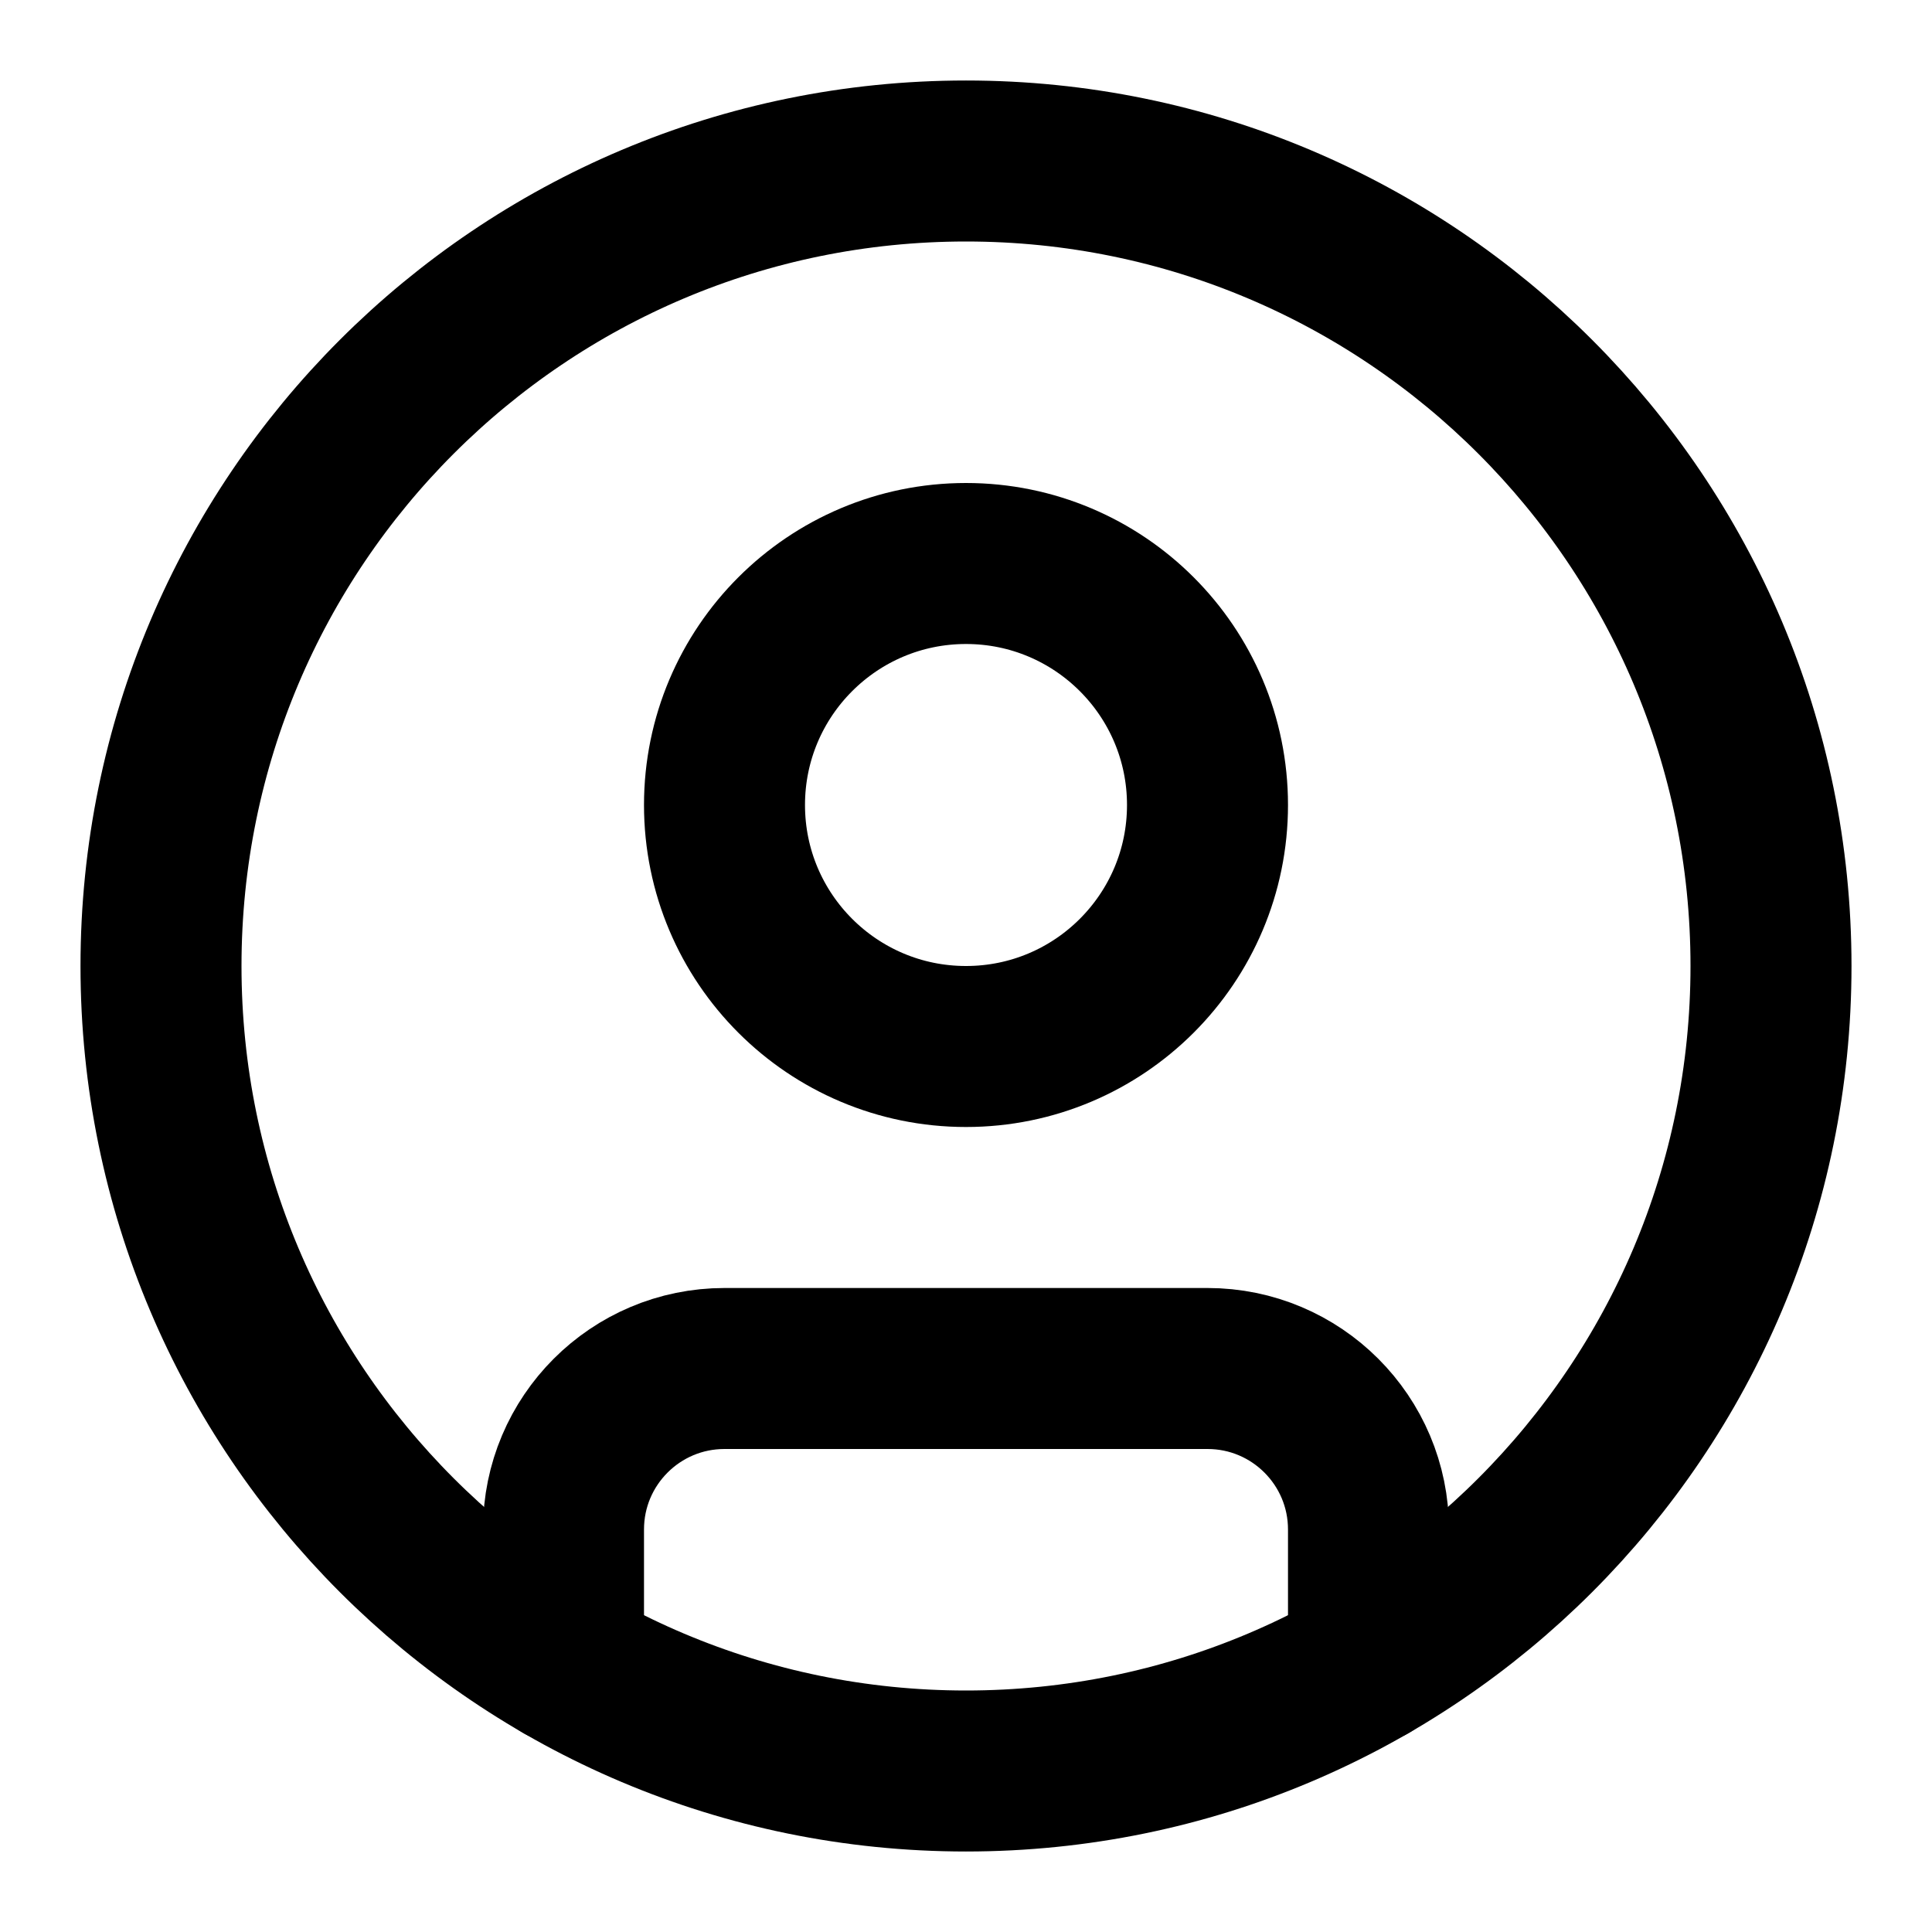
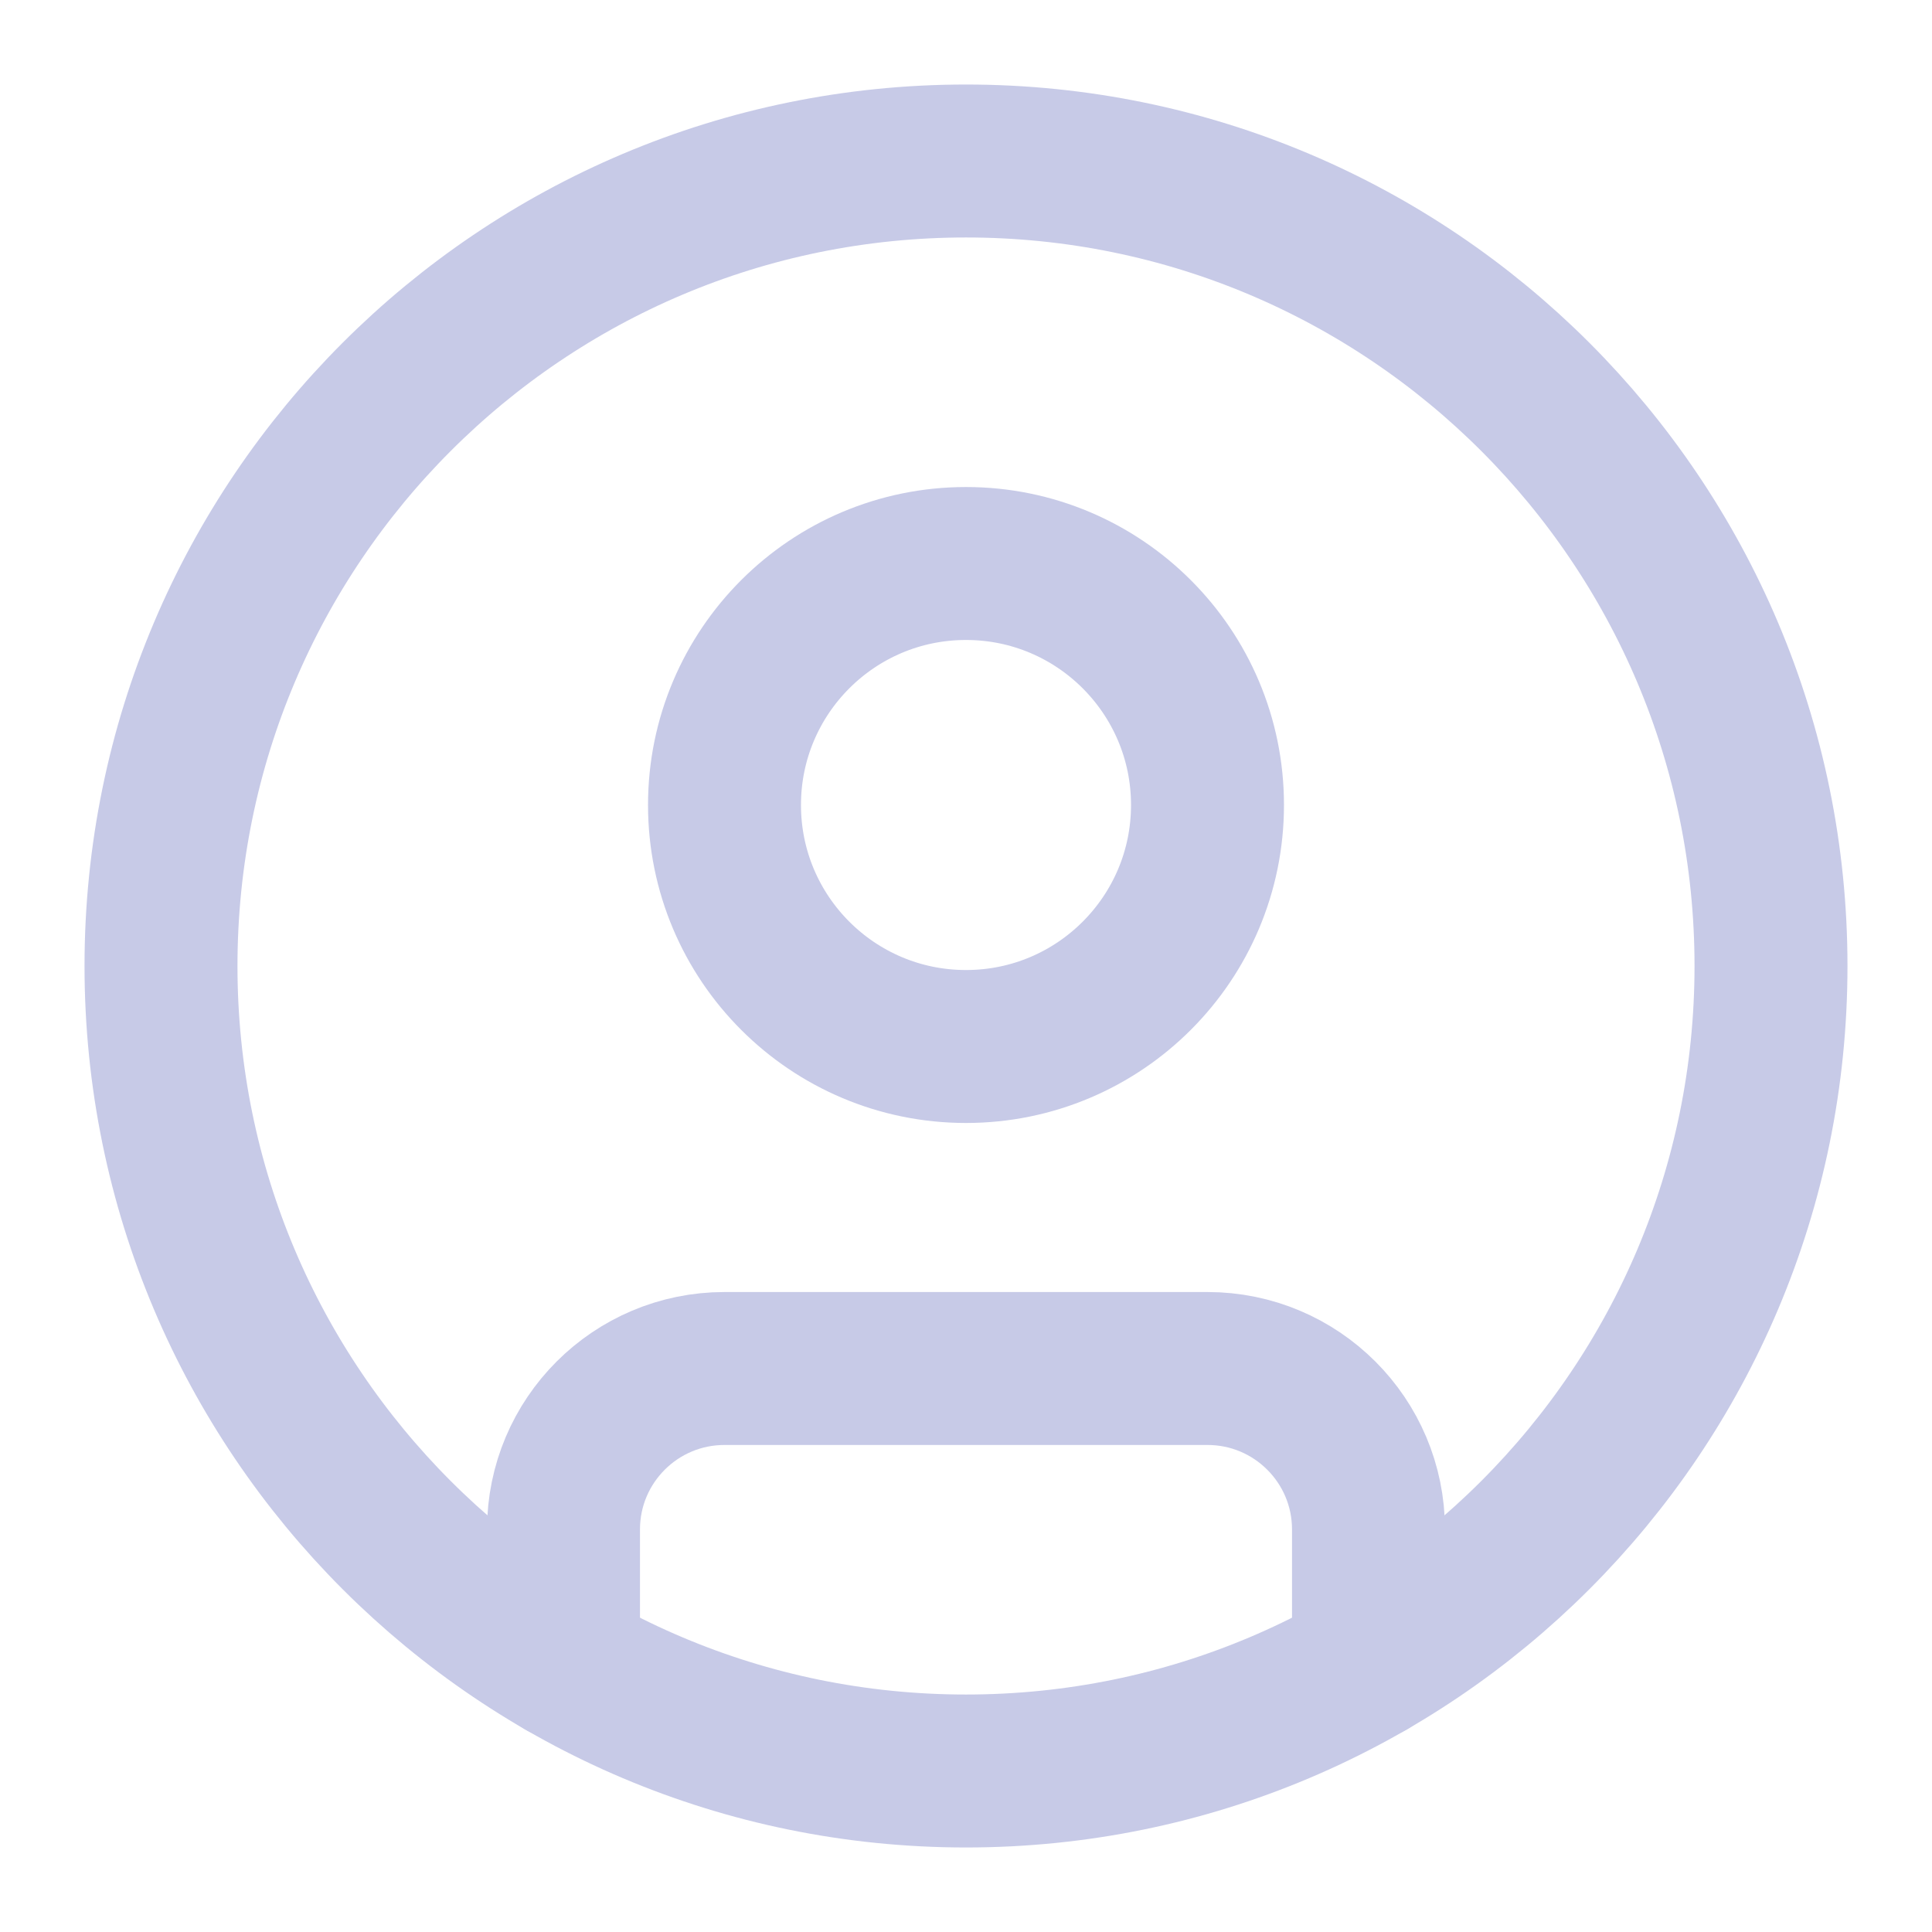
- <svg xmlns="http://www.w3.org/2000/svg" width="24" height="24" viewBox="0 0 24 24" fill="none" stroke="currentColor" stroke-width="2" stroke-linecap="round" stroke-linejoin="round" class="lucide lucide-circle-user-icon lucide-circle-user">
-   <circle cx="12" cy="12" r="10" />
-   <circle cx="12" cy="10" r="3" />
-   <path d="M7 20.662V19a2 2 0 0 1 2-2h6a2 2 0 0 1 2 2v1.662" />
+ <svg xmlns="http://www.w3.org/2000/svg" width="24" height="24" viewBox="0 0 24 24" fill="none" stroke="currentColor" stroke-width="2" stroke-linecap="round" stroke-linejoin="round" class="lucide lucide-circle-user-icon lucide-circle-user" version="1.1" id="svg2">
+   <defs id="defs2" />
+   <circle cx="12" cy="12" r="10" id="circle1" style="stroke:#c7cae7;stroke-opacity:1;stroke-width:1.9;stroke-dasharray:none" />
+   <circle cx="12" cy="10" r="3" id="circle2" style="stroke:#c7cae7;stroke-opacity:1;stroke-width:1.9;stroke-dasharray:none" />
+   <path d="M7 20.662V19a2 2 0 0 1 2-2h6a2 2 0 0 1 2 2v1.662" id="path2" style="stroke:#c7cae7;stroke-opacity:1;stroke-width:1.9;stroke-dasharray:none" />
</svg>
